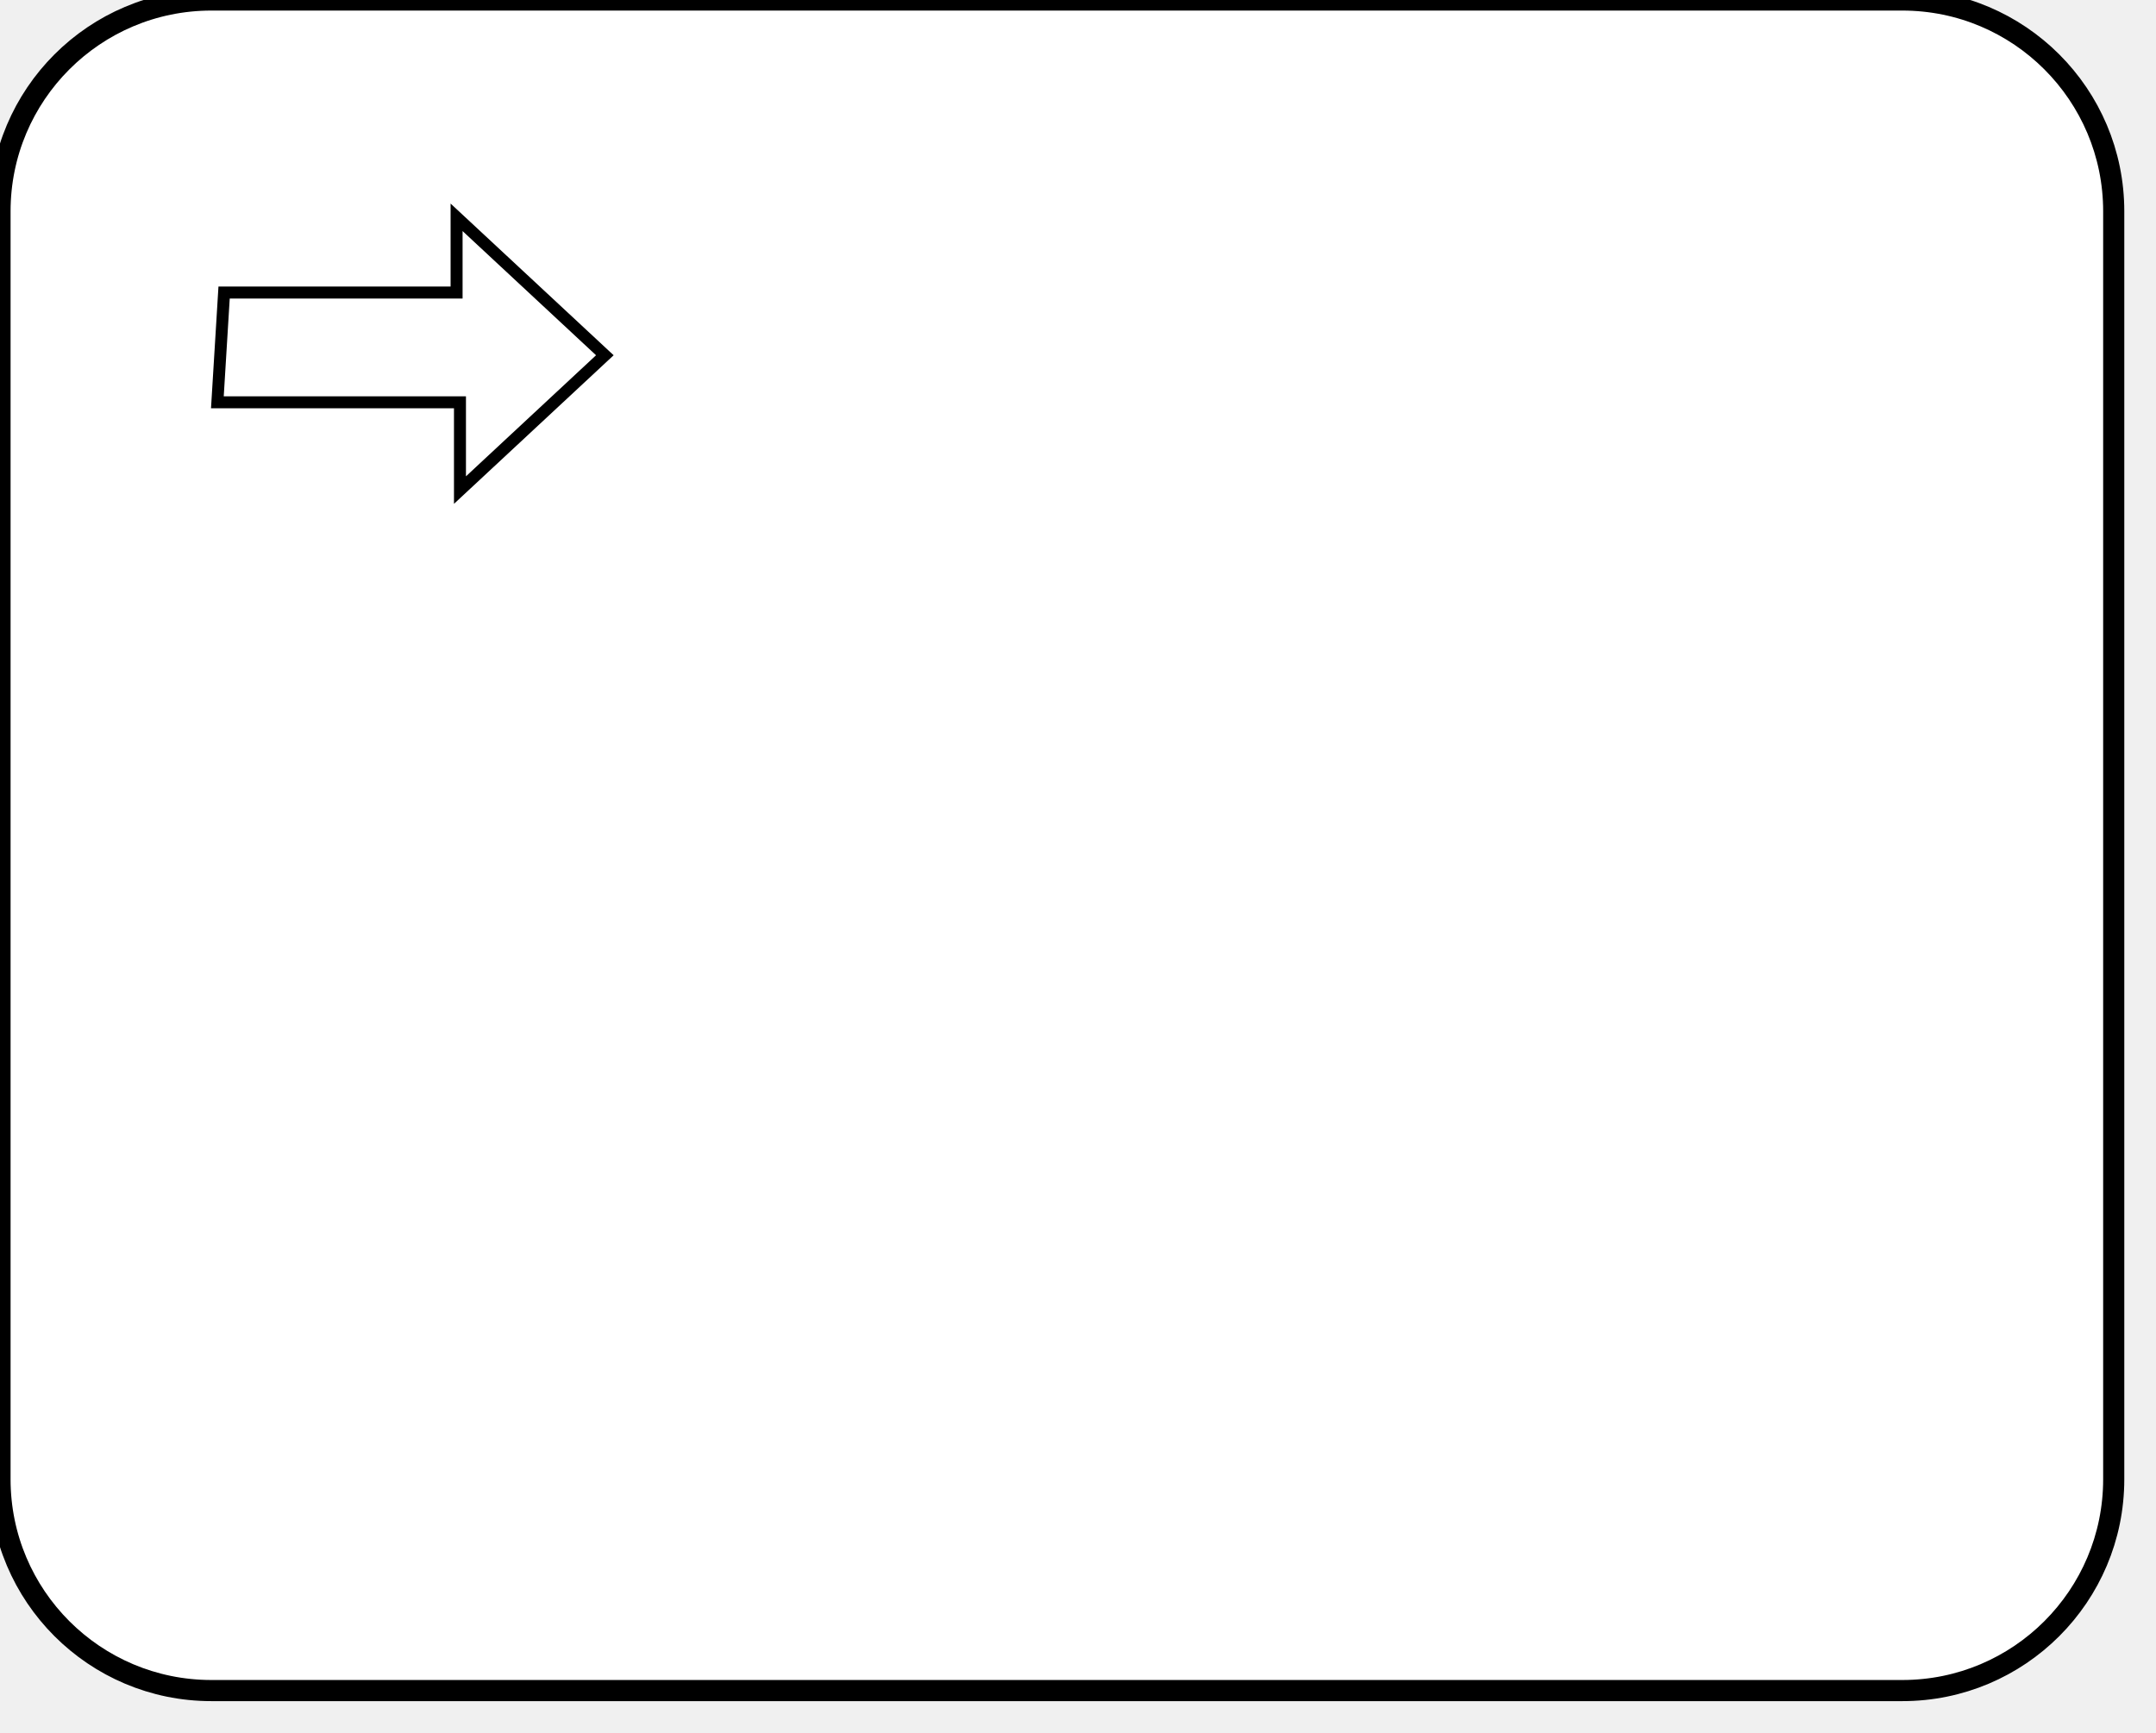
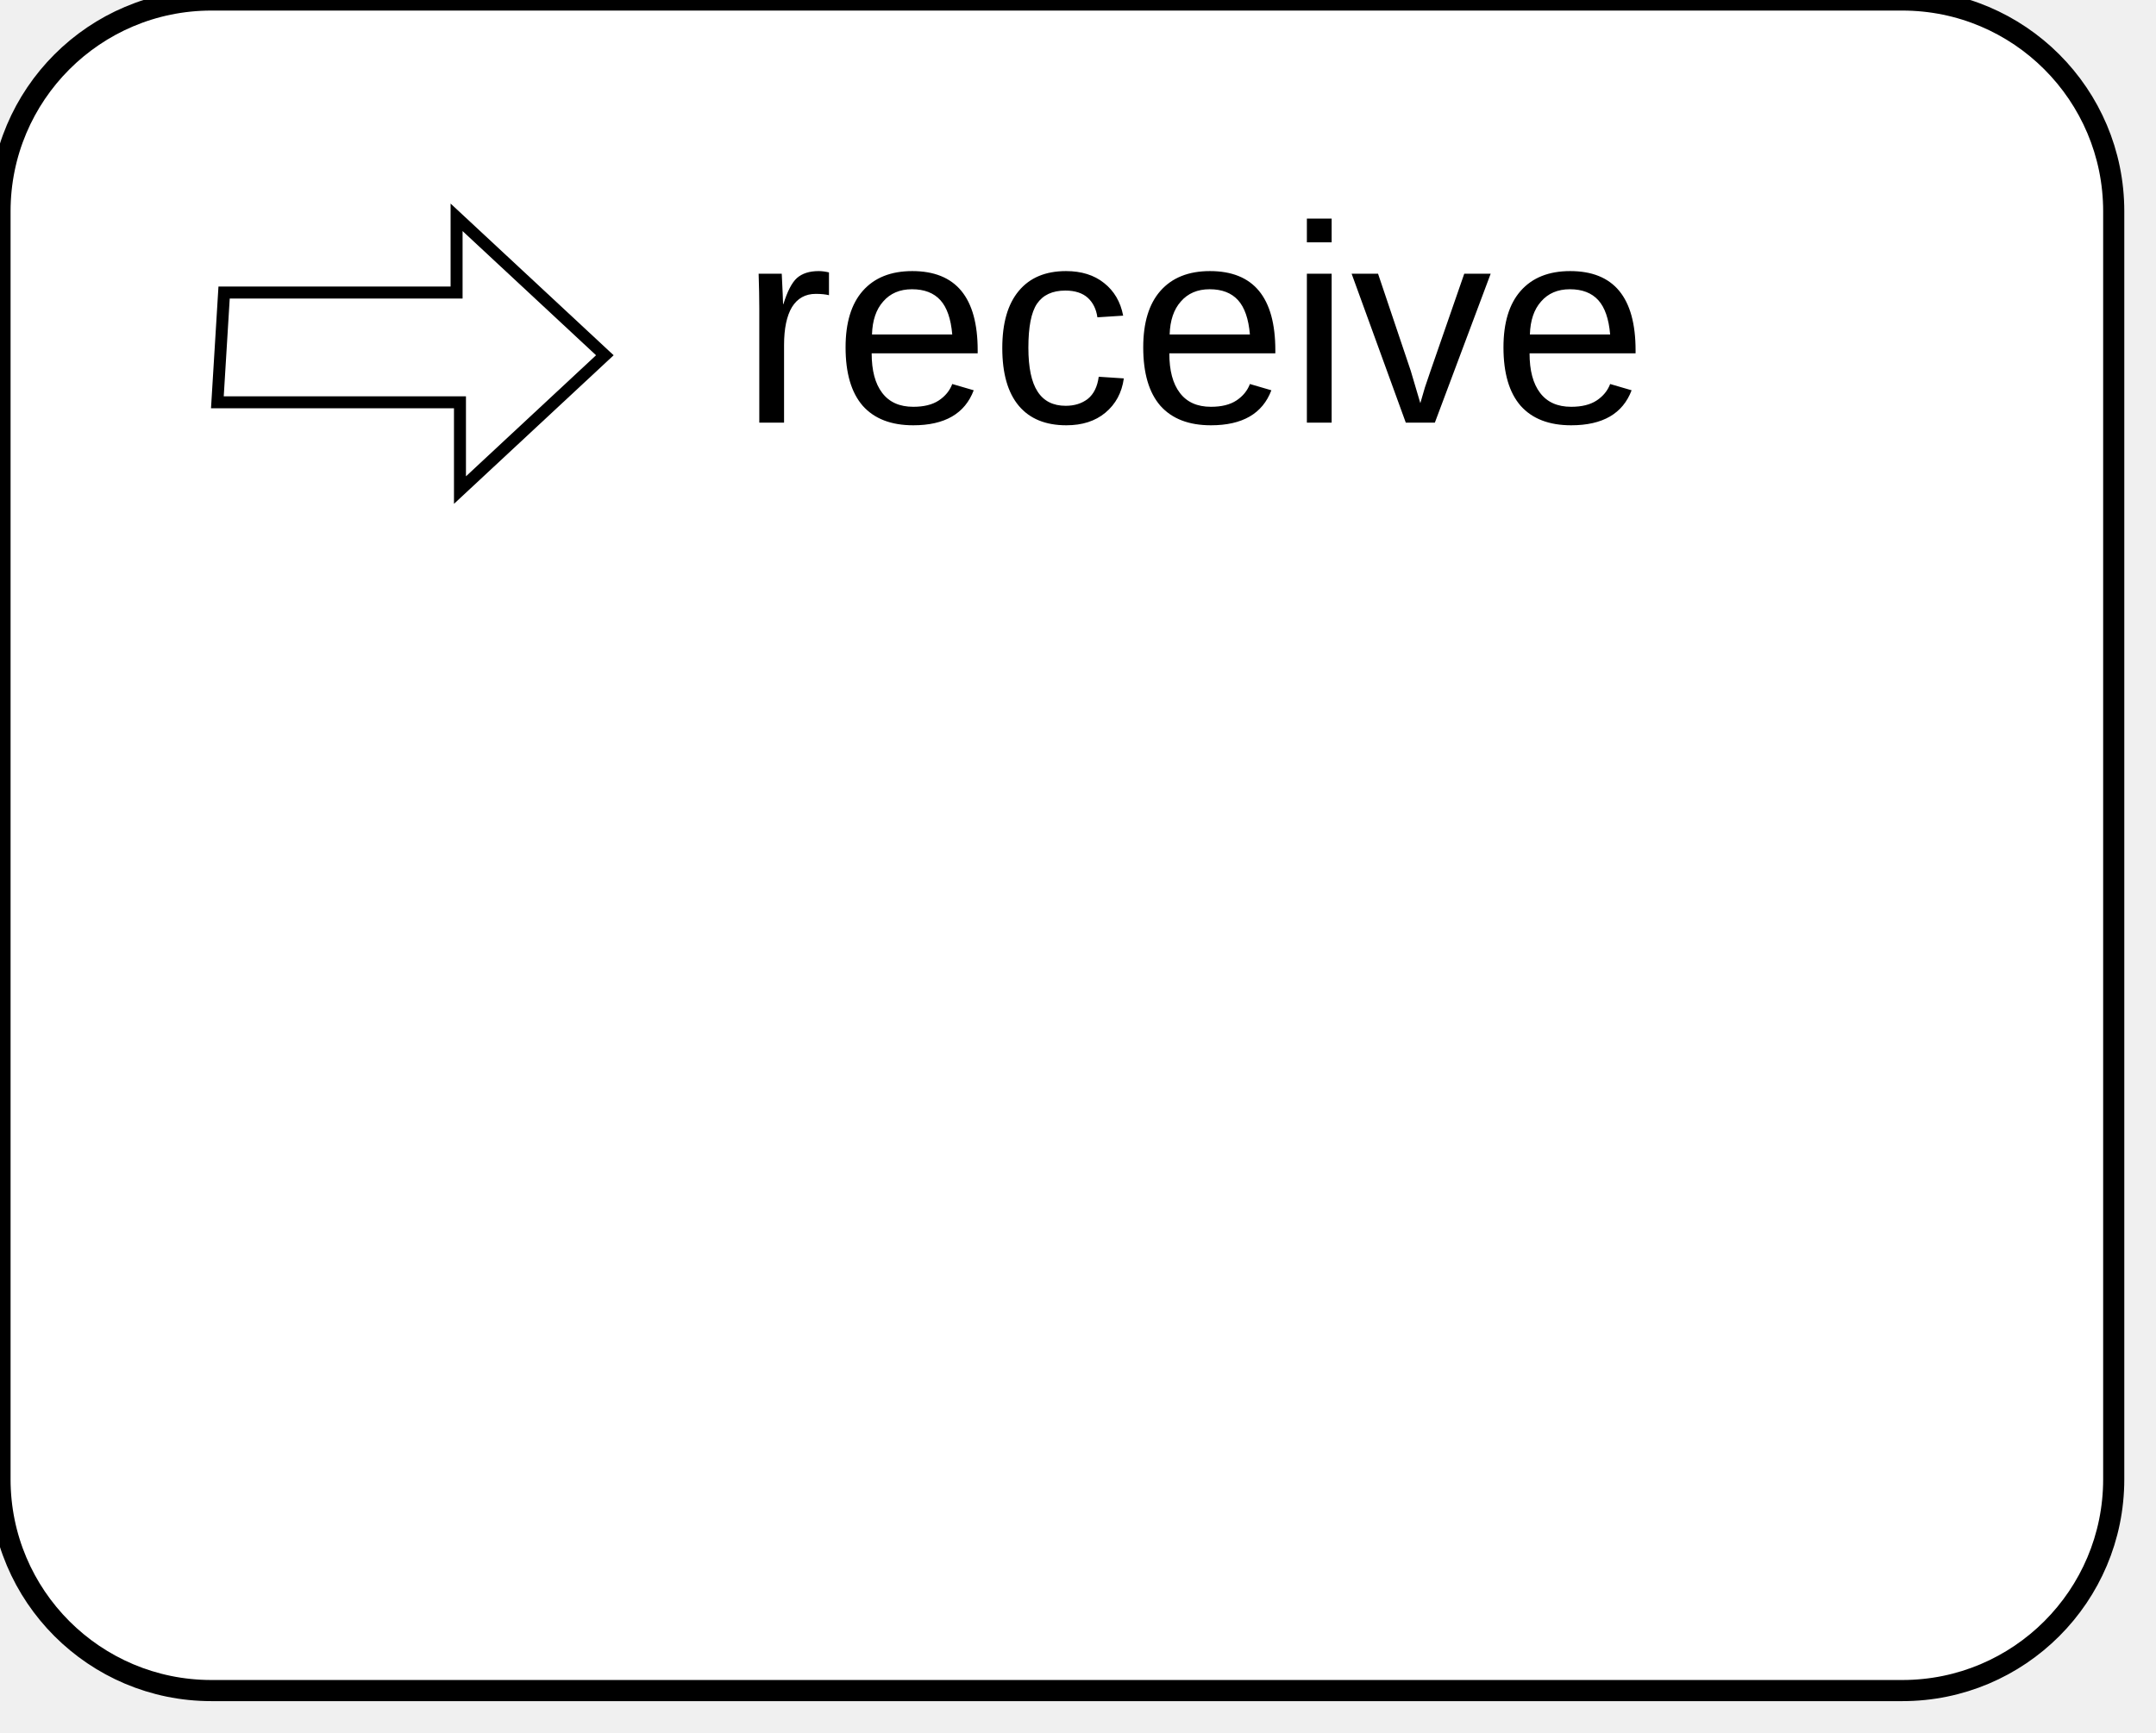
<svg xmlns="http://www.w3.org/2000/svg" xmlns:ns1="http://www.b3mn.org/oryx" width="102" height="82" version="1.0">
  <defs />
  <ns1:magnets>
    <ns1:magnet ns1:cx="0" ns1:cy="40" ns1:anchors="left" />
    <ns1:magnet ns1:cx="50" ns1:cy="80" ns1:anchors="bottom" />
    <ns1:magnet ns1:cx="100" ns1:cy="40" ns1:anchors="right" />
    <ns1:magnet ns1:cx="50" ns1:cy="0" ns1:anchors="top" />
    <ns1:magnet ns1:cx="50" ns1:cy="40" ns1:default="yes" />
  </ns1:magnets>
  <g pointer-events="fill" ns1:minimumSize="50 40" ns1:maximumSize="200 160">
    <rect id="mainBody" ns1:resize="vertical horizontal" x="0" y="0" width="100" height="80" rx="10" ry="10" stroke="black" stroke-width="1" fill="white" />
-     <text font-size="14" id="label" x="50" y="50" ns1:align="middle center" stroke="black" />
+     <text ns1:rotate="270" id="label" x="10" y="40" ns1:align="middle left" style="font-family:Arial; font-size: 8pt; fill:black;" xml:space="preserve" />
    <path style="fill:none;fill-rule:evenodd;stroke:#000000;stroke-width:0.567px;stroke-linecap:butt;stroke-linejoin:miter;stroke-opacity:1" d="M 10.602,13.844 L 21.601,13.844 L 21.601,10.284 L 28.615,16.811 L 21.761,23.191 L 21.761,19.037 L 10.284,19.037 L 10.602,13.844 z " id="path8532" ns1:anchors="top left" />
+     <text ns1:anchors="top left" x="35" y="20" style="font-family:Arial; font-size: 10pt; fill:black;">receive</text>
  </g>
</svg>
